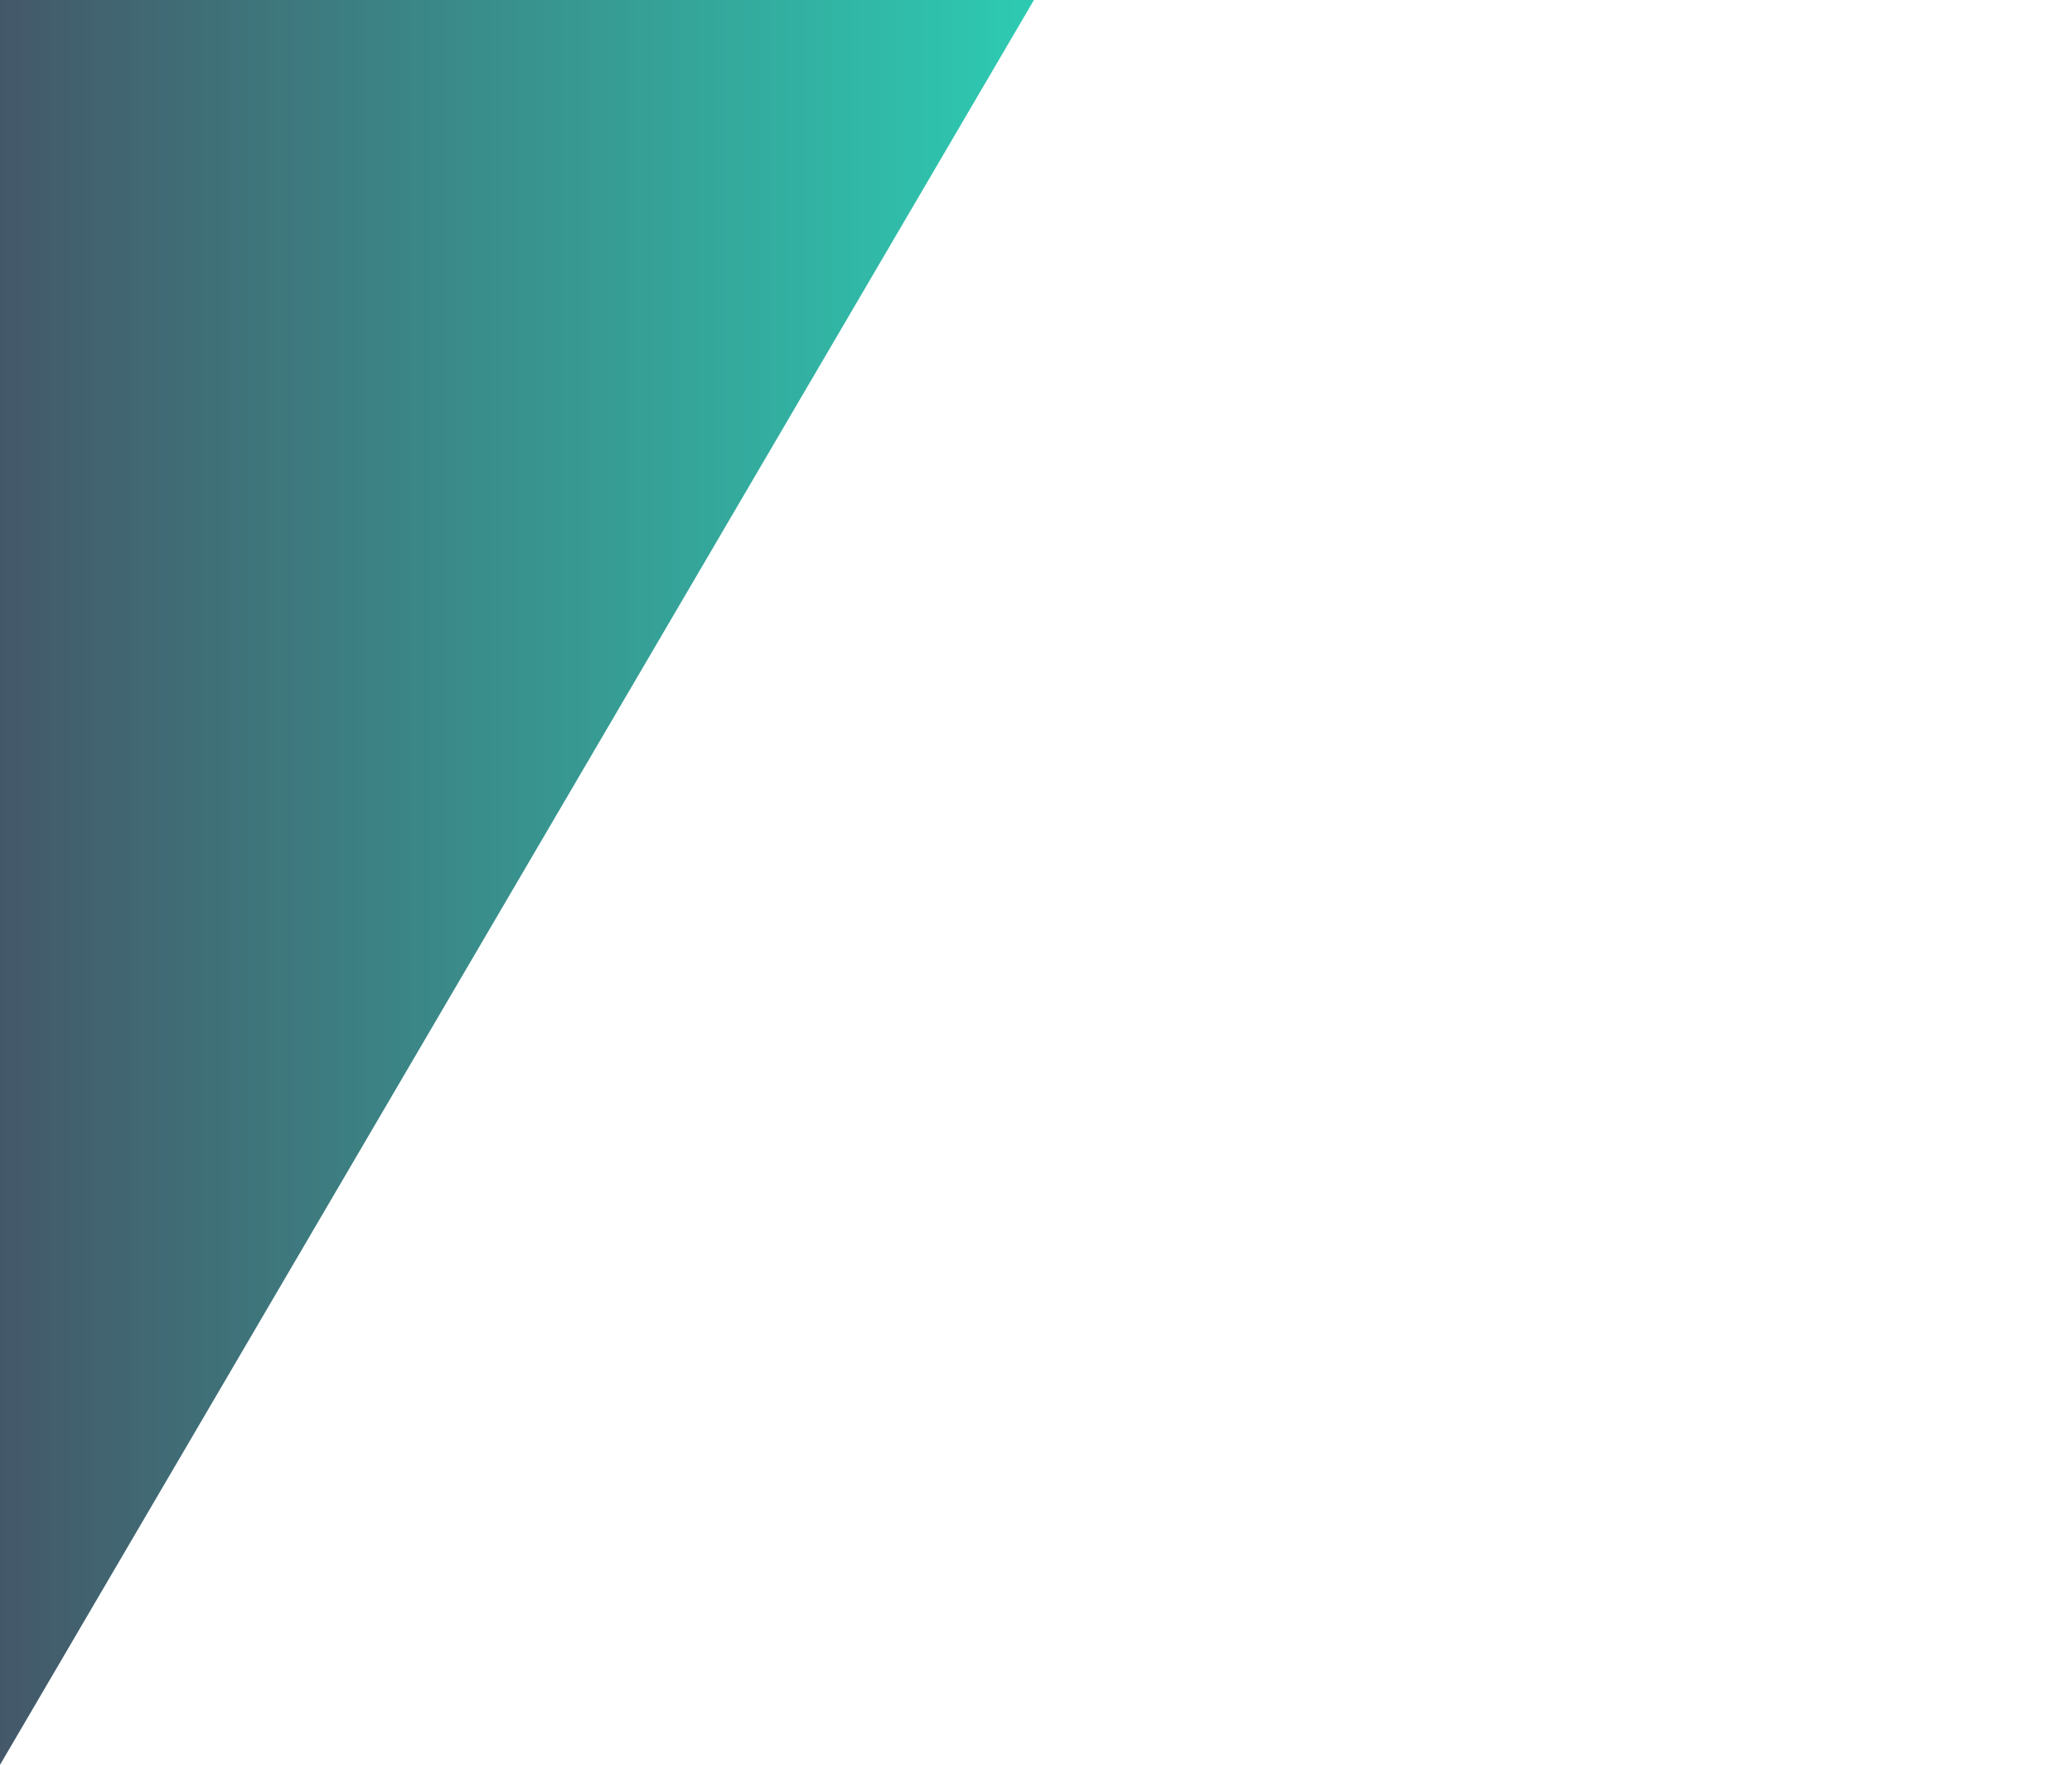
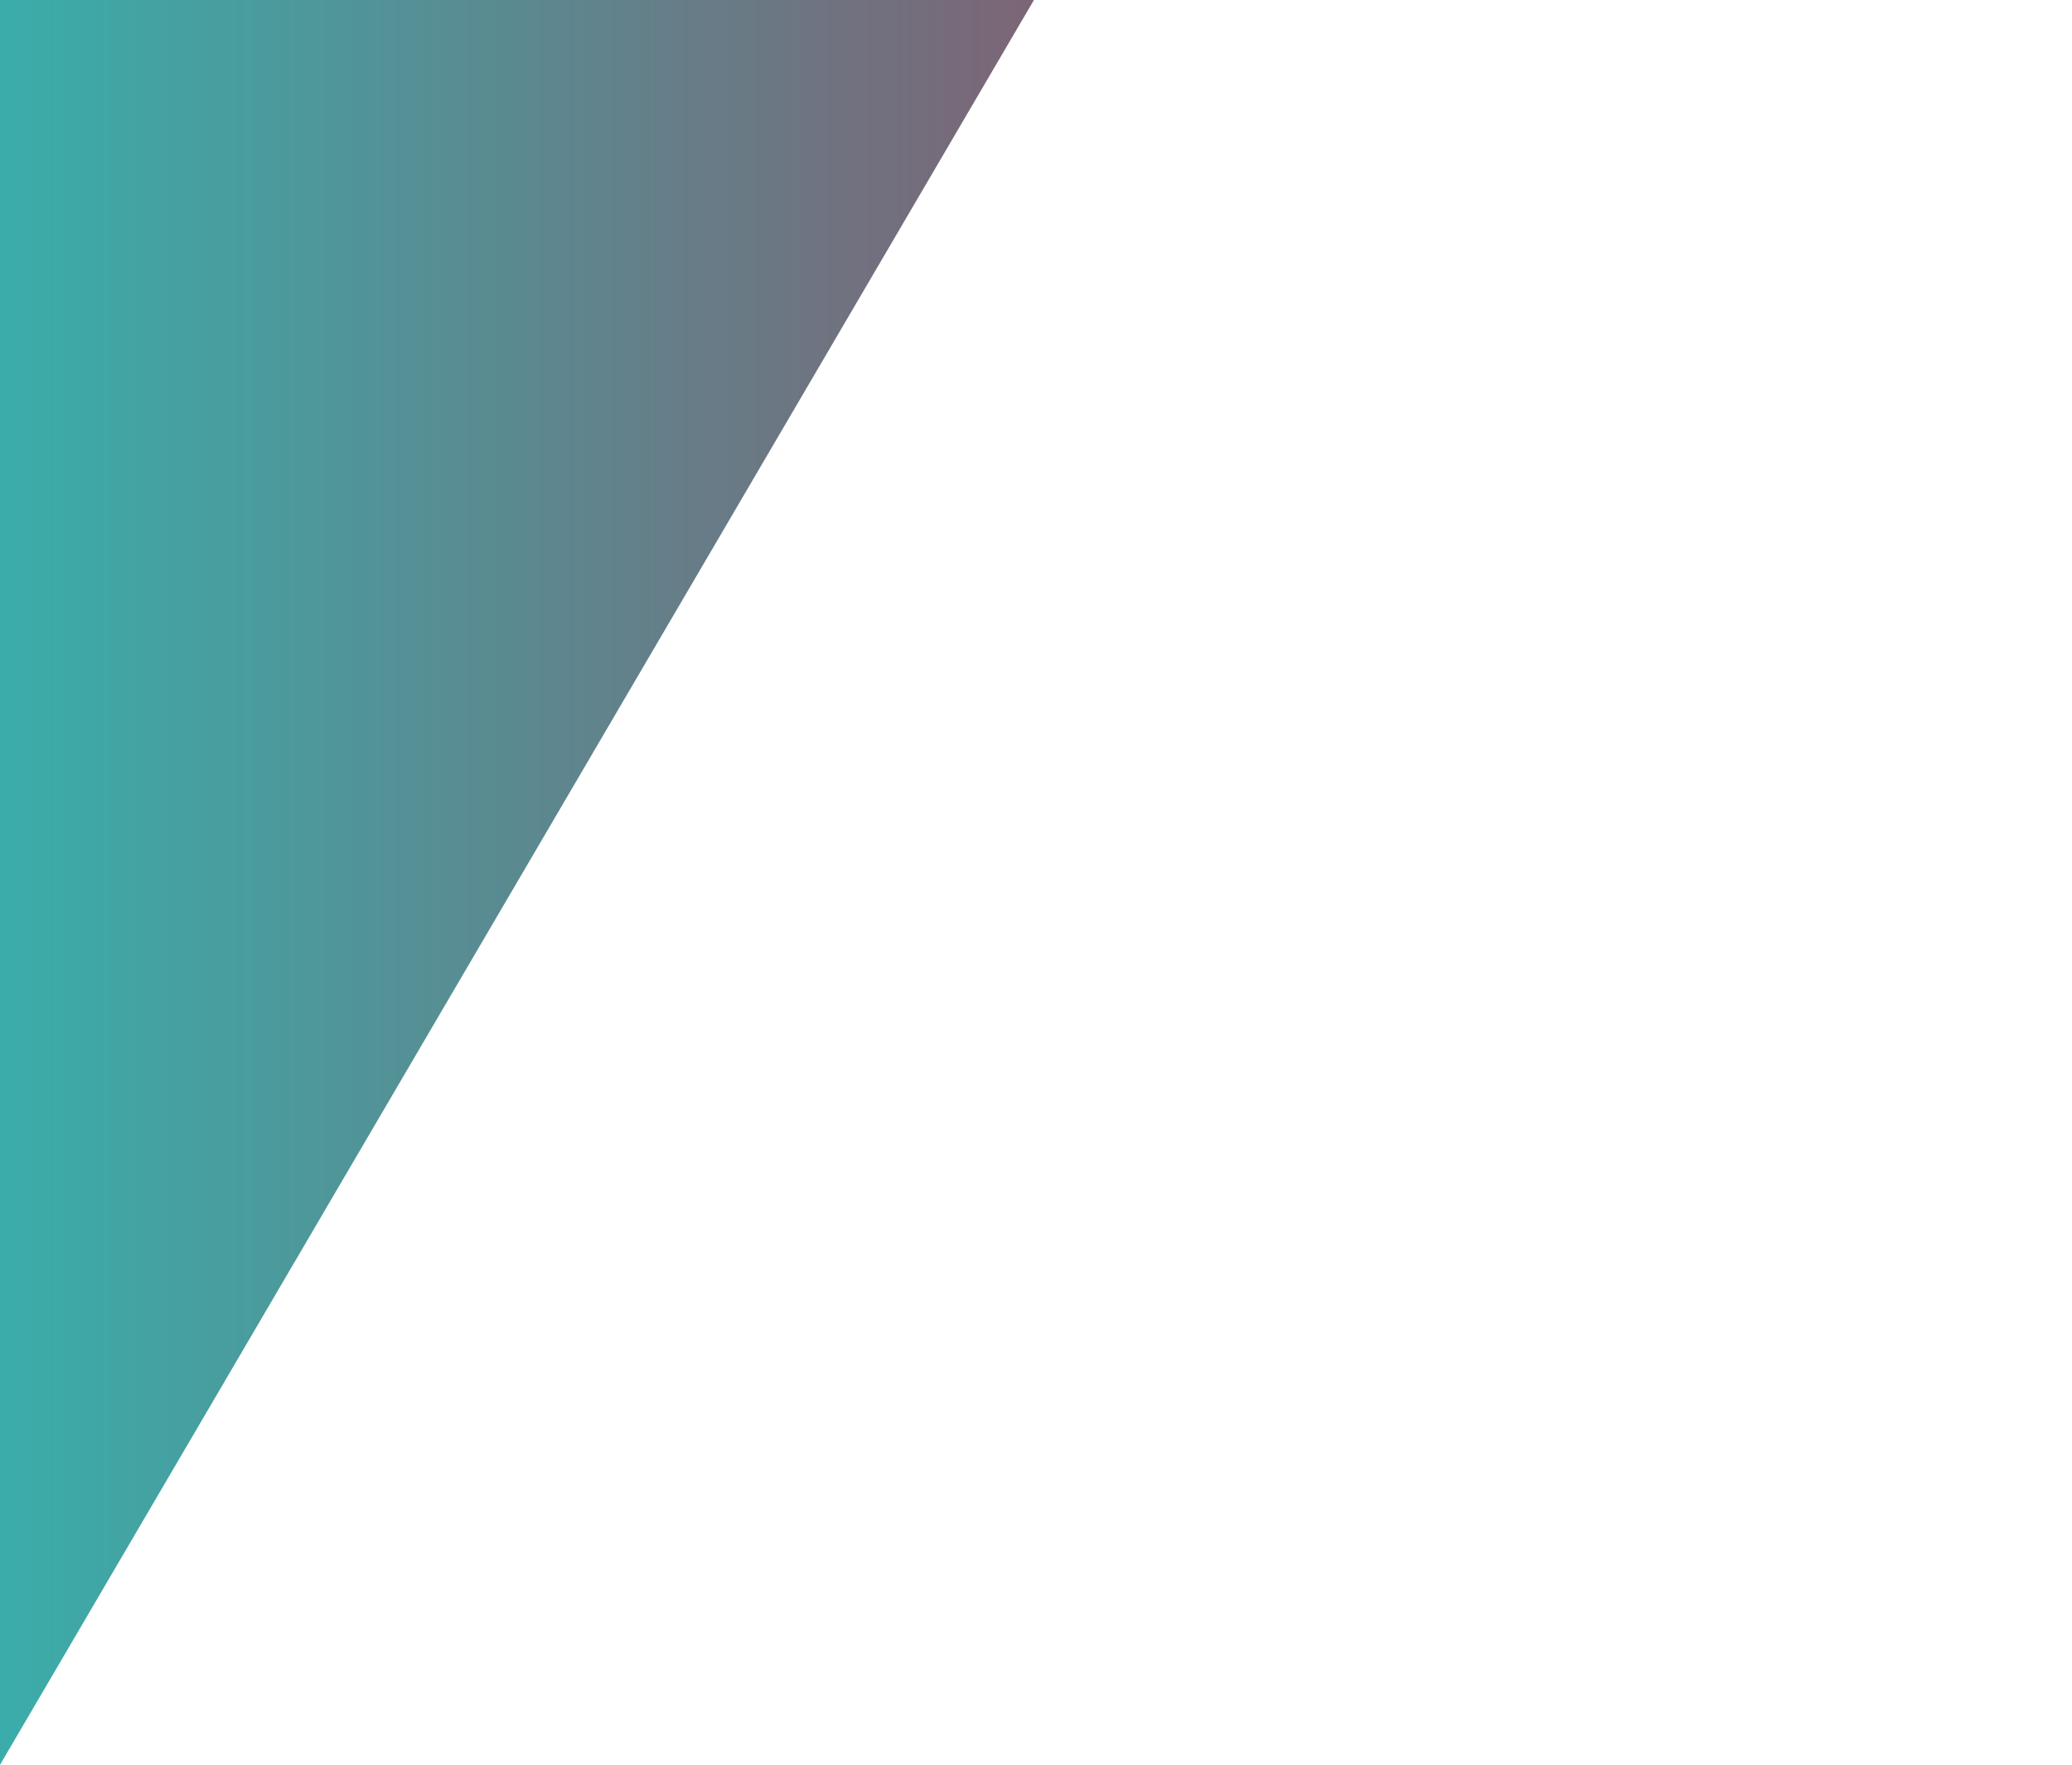
<svg xmlns="http://www.w3.org/2000/svg" version="1.1" id="Layer_1" x="0px" y="0px" viewBox="0 0 1180 1004.8" style="enable-background:new 0 0 1180 1004.8;" xml:space="preserve">
  <style type="text/css">
	.st0{display:none;fill:#383964;}
	.st1{display:none;}
	.st2{fill:url(#SVGID_1_);}
</style>
  <g>
    <polygon class="st0" points="1502.5,153.2 801.1,153.2 879.5,331.3 1502.5,331.3  " />
  </g>
  <g id="GXFsRp.tif" class="st1">
</g>
  <linearGradient id="SVGID_1_" gradientUnits="userSpaceOnUse" x1="0" y1="475.4" x2="590" y2="475.4">
-     <stop offset="0" style="stop-color:#445869" />
-     <stop offset="1" style="stop-color:#2DCBB2" />
+     <stop offset="0" style="stop-color:#3AADAA" />
+     <stop offset="1" style="stop-color:#7C6576" />
  </linearGradient>
  <polygon class="st2" points="0,-52 590,-54 590,-2 0,1004.8 " />
</svg>
